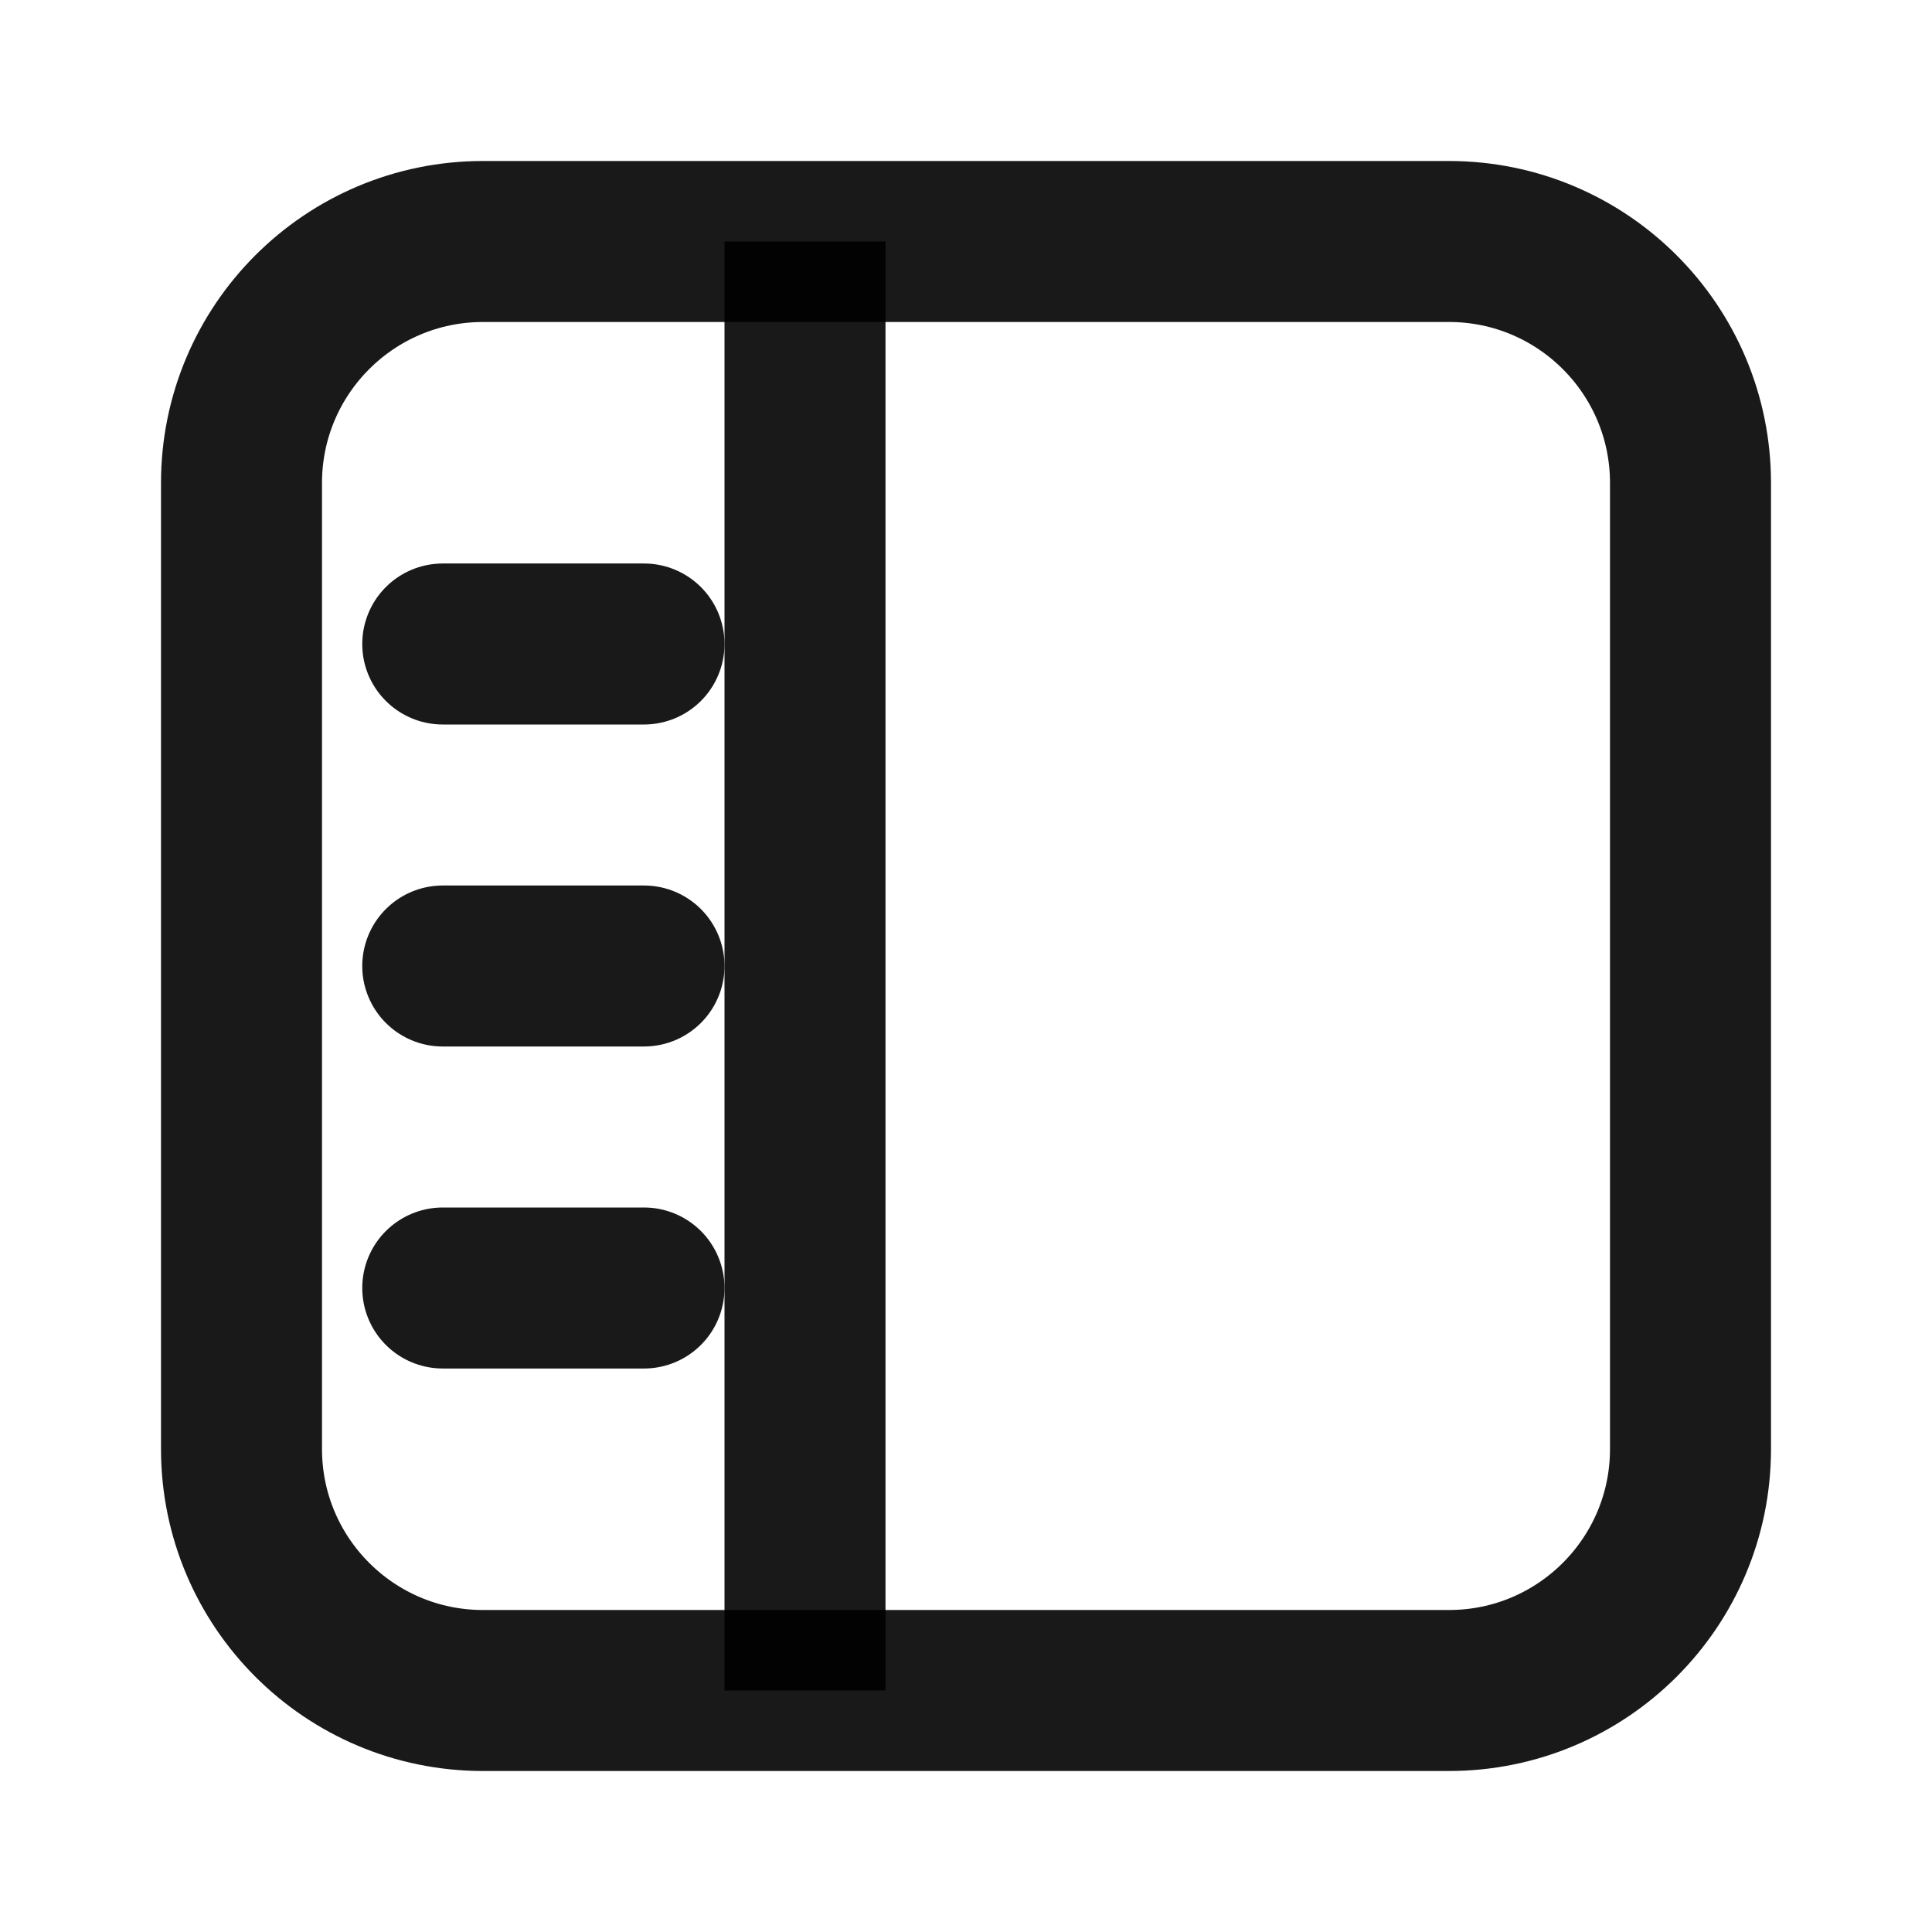
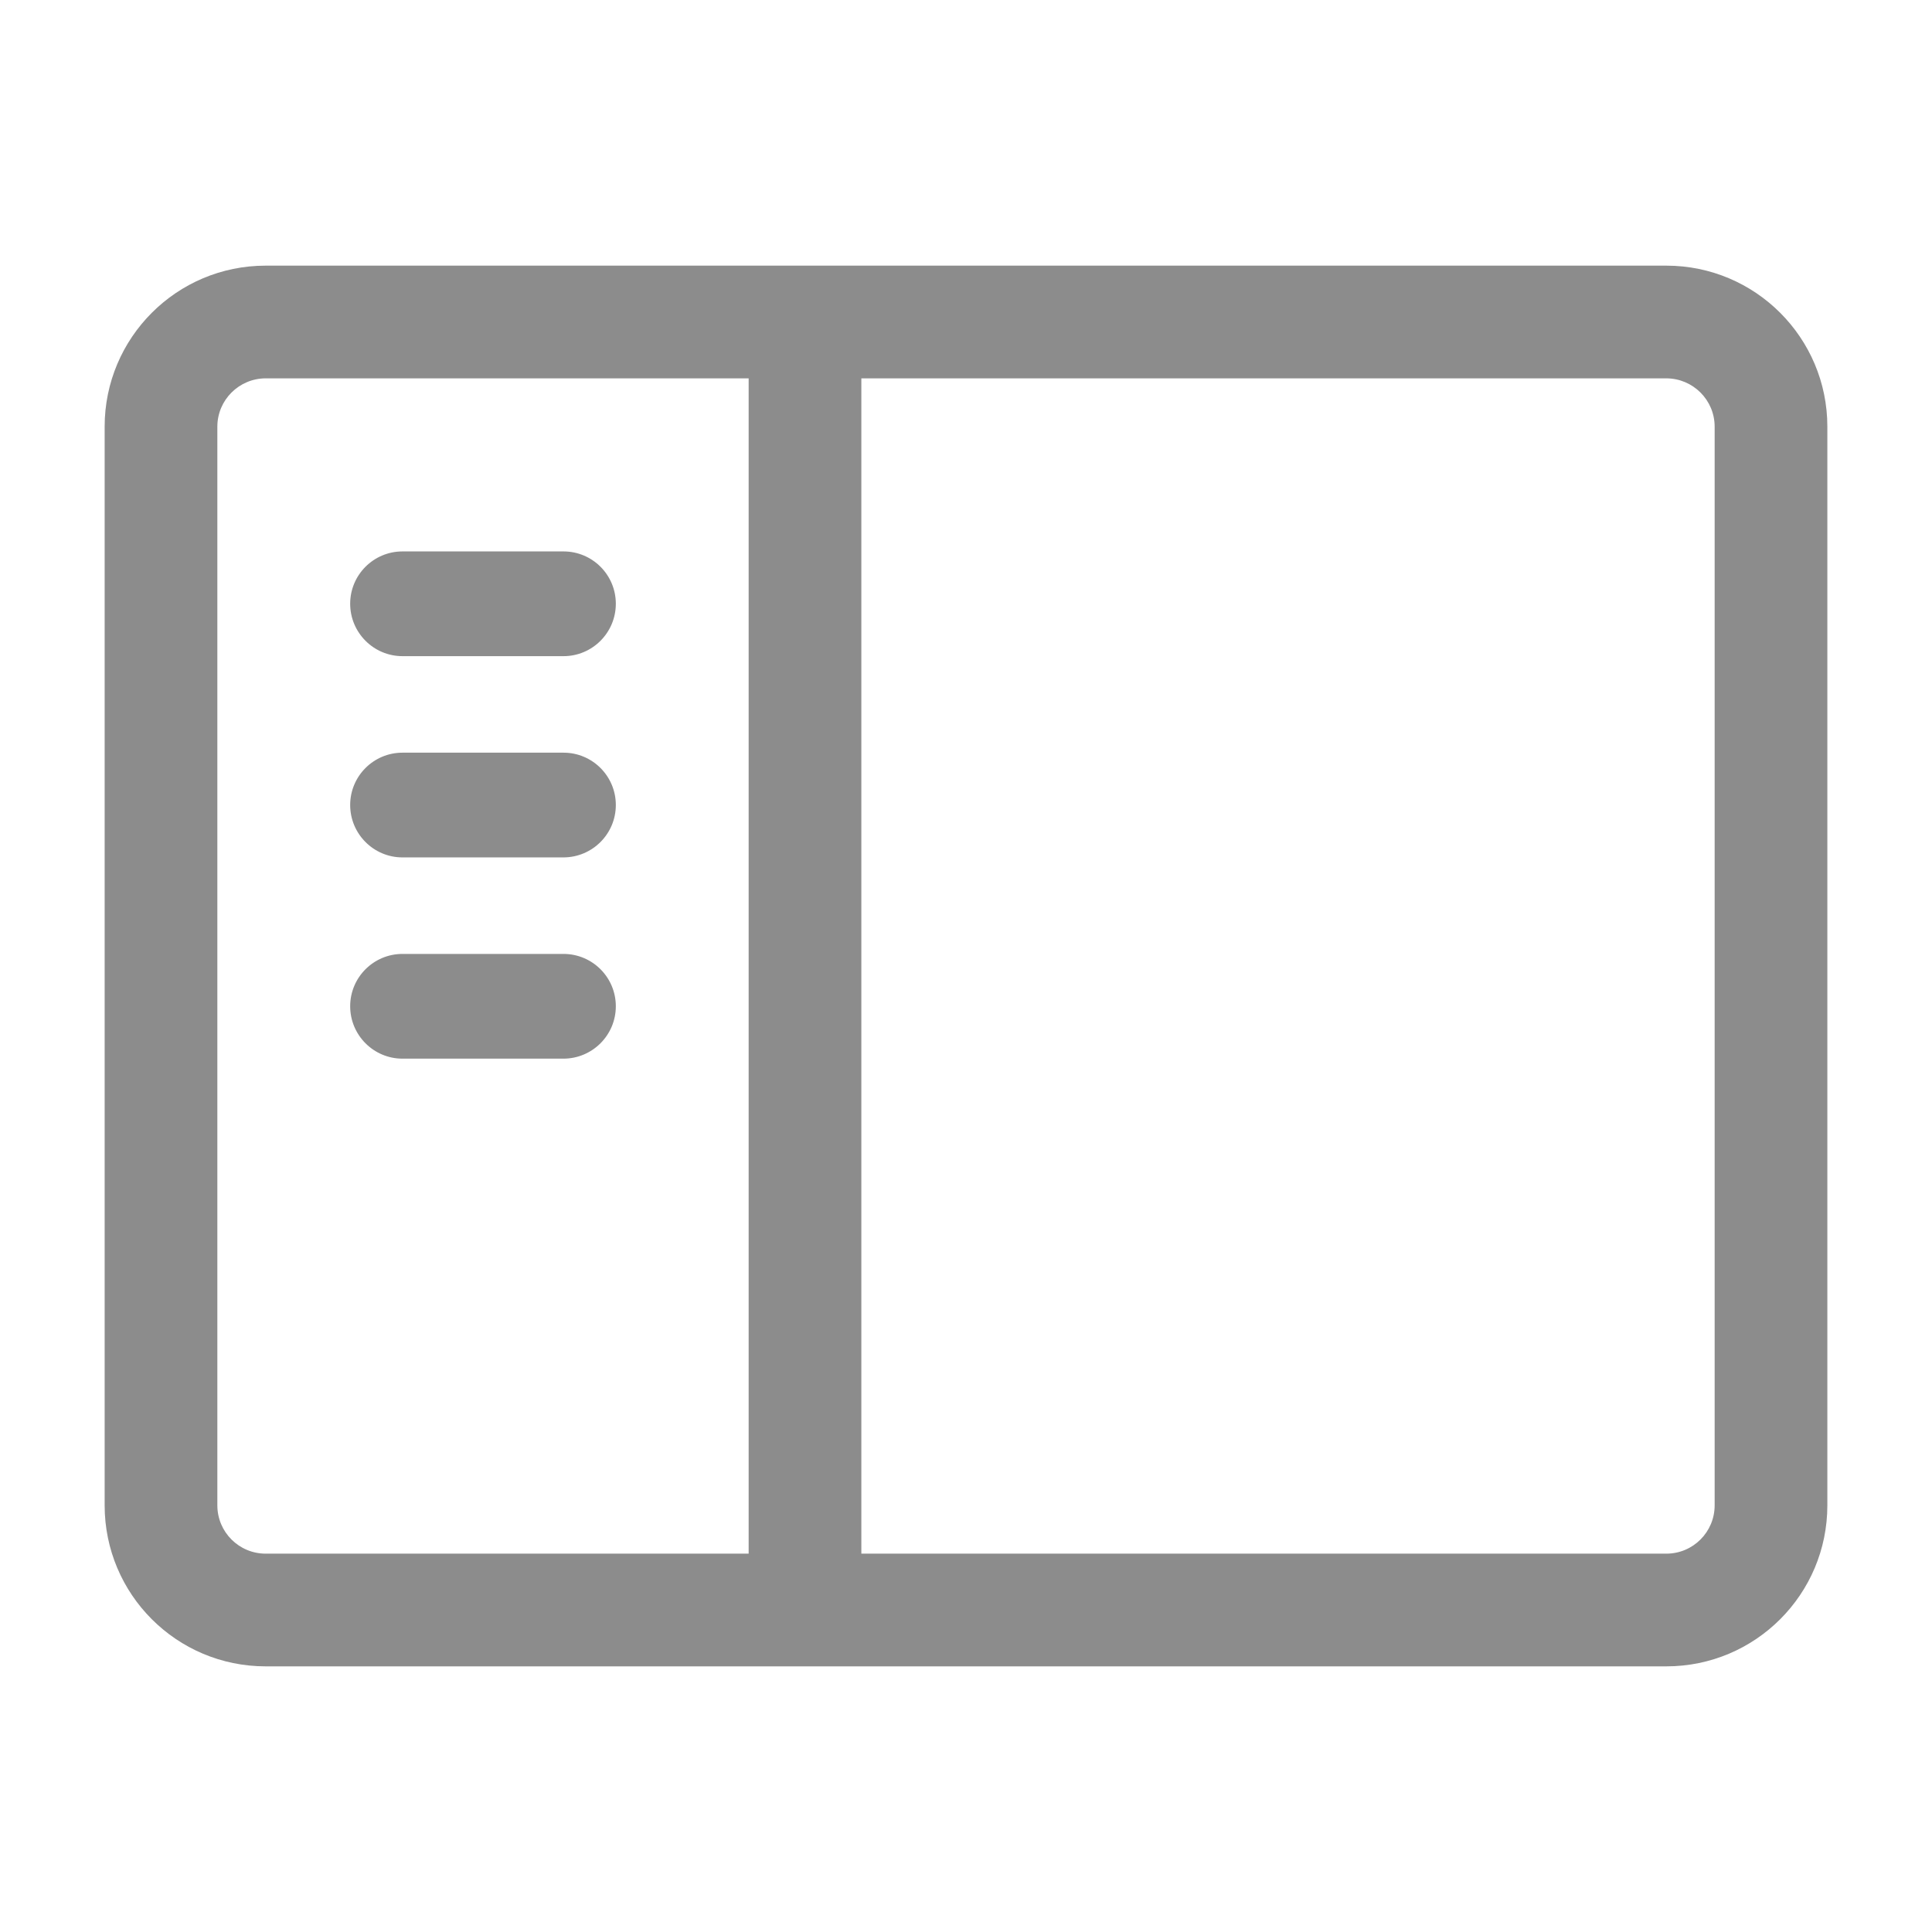
<svg xmlns="http://www.w3.org/2000/svg" width="24" height="24" viewBox="0 0 24 24" fill="none">
-   <rect x="3" y="3" width="18" height="18" rx="3" stroke="rgba(0,0,0,0.9)" stroke-width="2" />
-   <line x1="10" y1="3" x2="10" y2="21" stroke="rgba(0,0,0,0.9)" stroke-width="2" />
-   <line x1="5.5" y1="8" x2="8" y2="8" stroke="rgba(0,0,0,0.9)" stroke-width="2" stroke-linecap="round" />
-   <line x1="5.5" y1="12" x2="8" y2="12" stroke="rgba(0,0,0,0.9)" stroke-width="2" stroke-linecap="round" />
-   <line x1="5.5" y1="16" x2="8" y2="16" stroke="rgba(0,0,0,0.9)" stroke-width="2" stroke-linecap="round" />
+   <g opacity="0.5">
+     <path d="M20.7 3.3C21.805 3.3 22.7 4.196 22.7 5.3V18.7C22.7 19.805 21.805 20.7 20.7 20.7H3.3C2.195 20.7 1.3 19.805 1.3 18.7V5.3C1.3 4.196 2.195 3.3 3.3 3.3H20.7ZM3.3 4.7C2.969 4.701 2.7 4.969 2.7 5.3V18.7C2.7 19.032 2.969 19.3 3.3 19.3H9.3V4.7H3.3ZM10.7 19.3H20.7C21.031 19.3 21.3 19.032 21.3 18.7V5.3C21.3 4.969 21.031 4.701 20.7 4.7H10.7V19.3ZM7 11.85C7.359 11.85 7.65 12.141 7.65 12.5C7.65 12.859 7.359 13.15 7 13.151H5C4.641 13.151 4.35 12.859 4.35 12.5C4.35 12.141 4.641 11.85 5 11.85H7ZM7 9.35C7.359 9.35 7.65 9.641 7.65 10C7.65 10.359 7.359 10.65 7 10.651H5C4.641 10.651 4.35 10.359 4.35 10C4.35 9.641 4.641 9.35 5 9.35H7ZM7 6.85C7.359 6.85 7.65 7.141 7.65 7.5C7.65 7.859 7.359 8.151 7 8.151H5C4.641 8.151 4.35 7.859 4.35 7.5C4.35 7.141 4.641 6.85 5 6.85H7Z" fill="black" fill-opacity="0.9" />
+   </g>
</svg>
